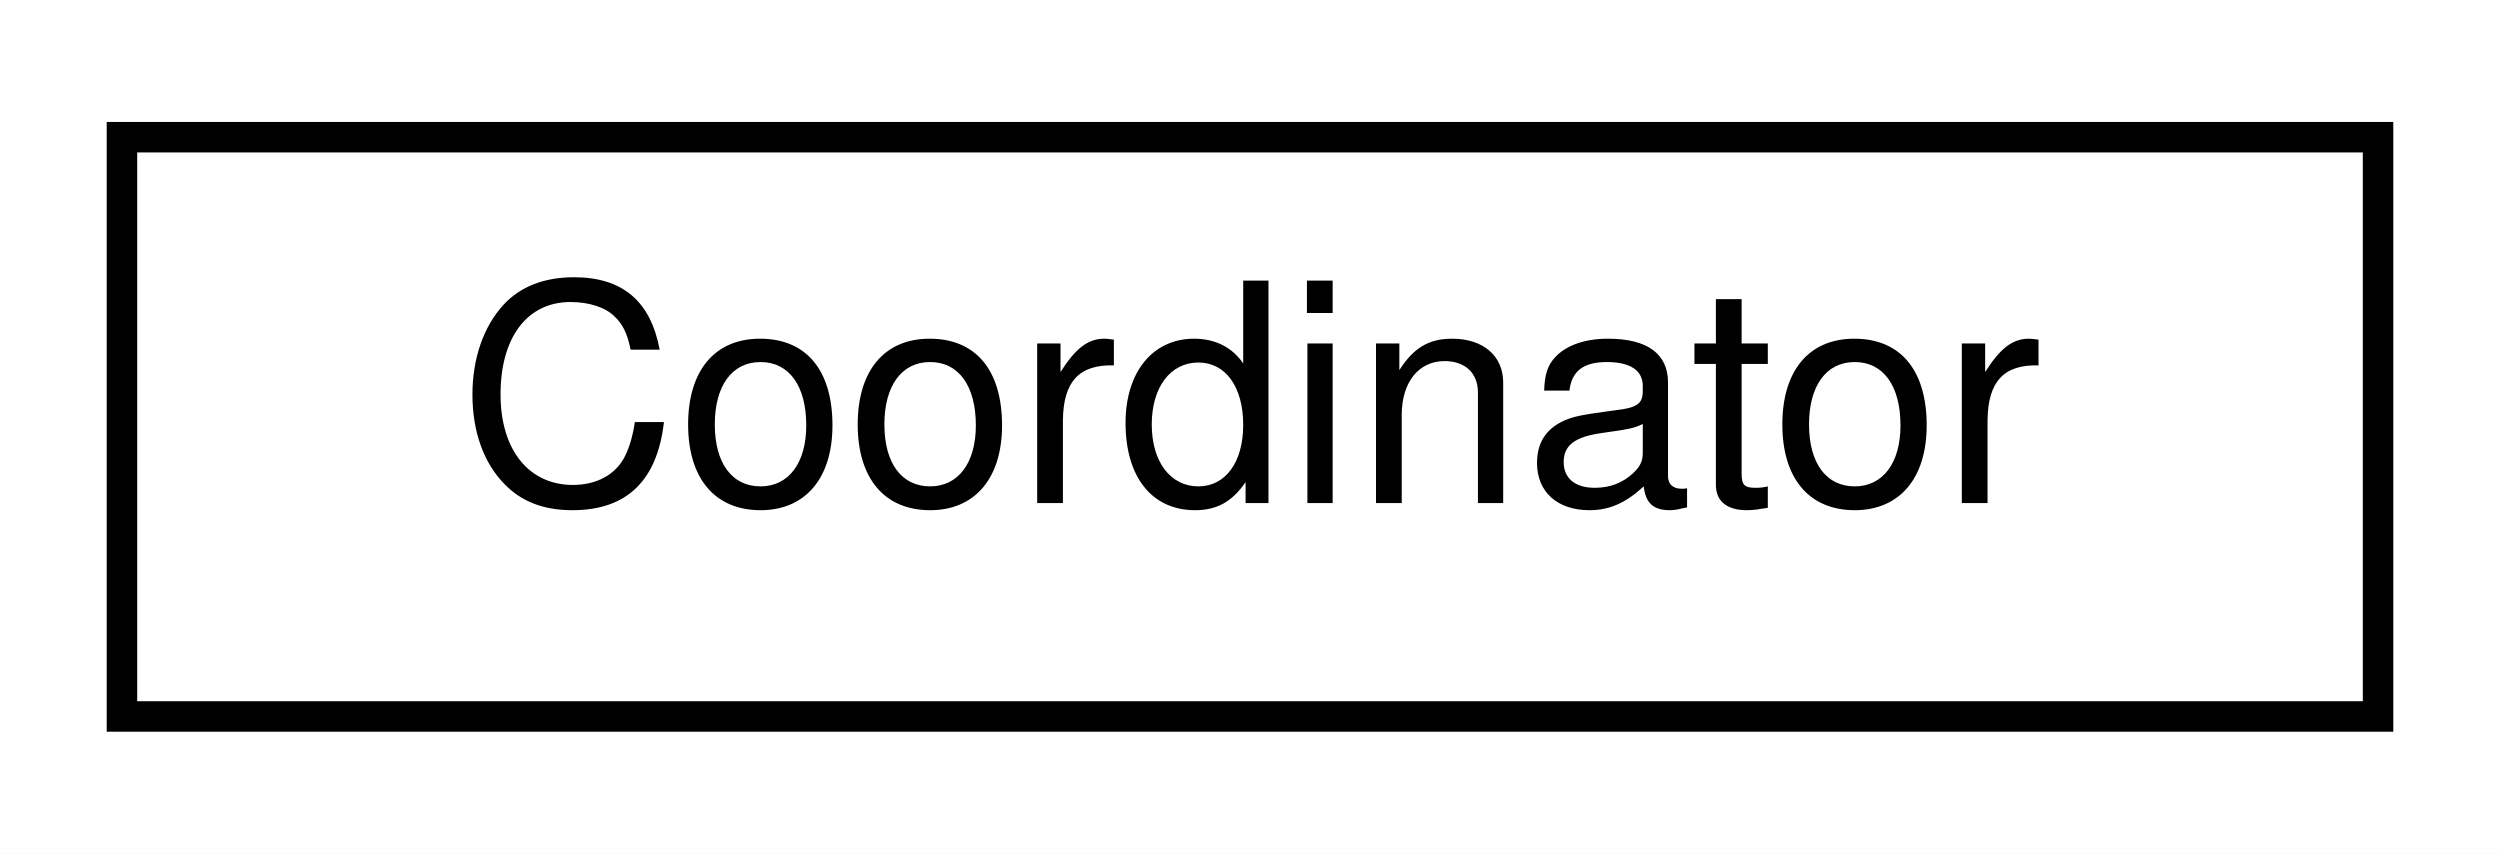
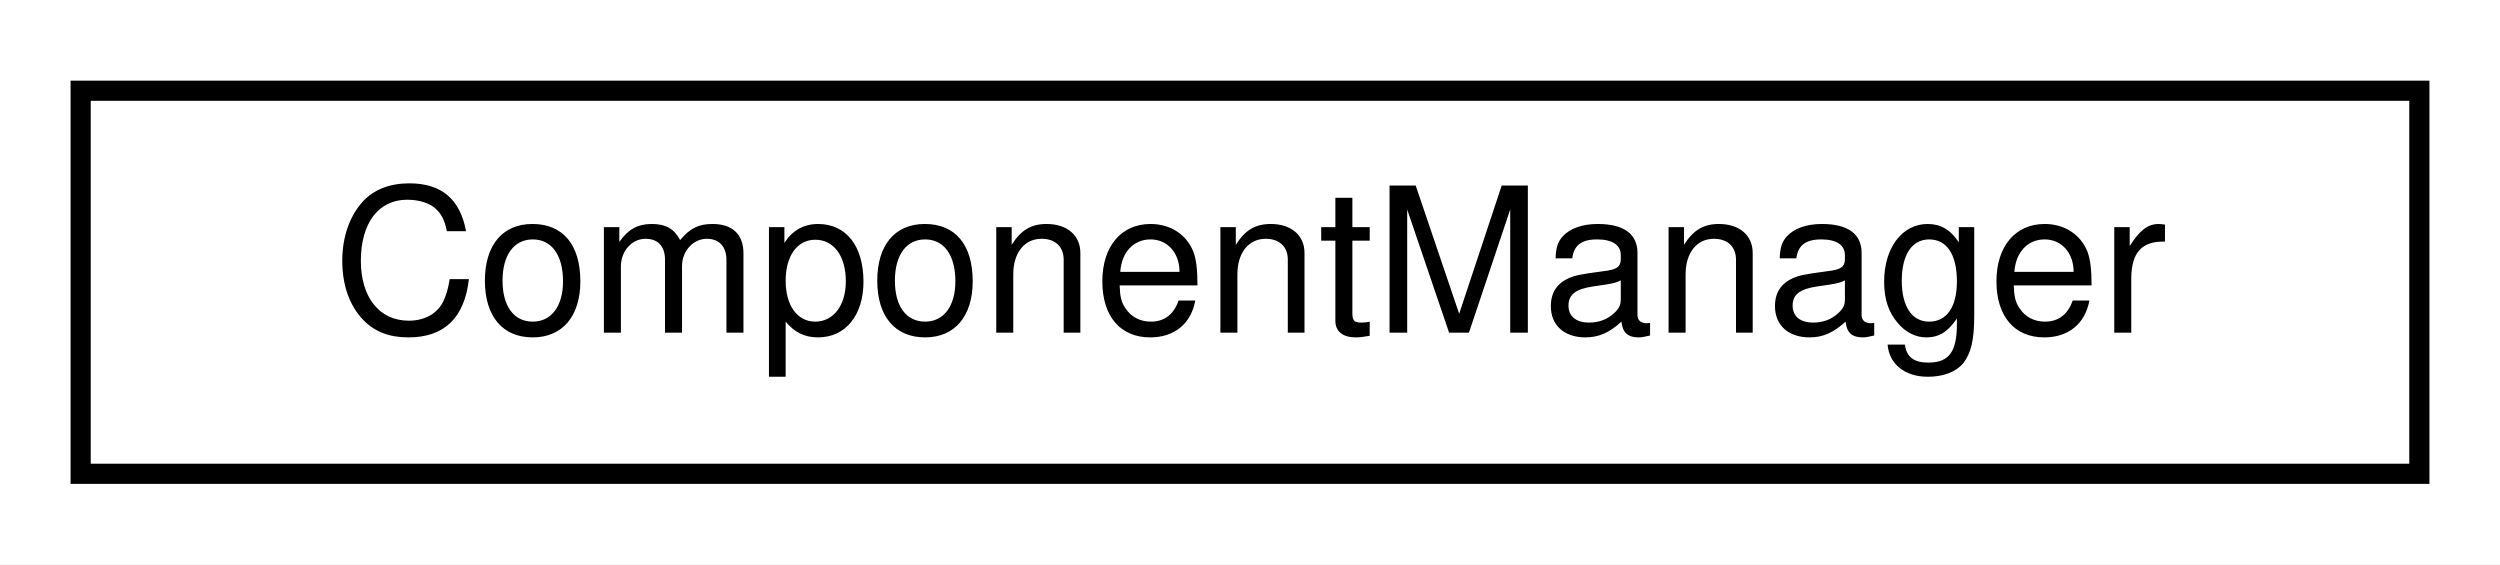
- <svg xmlns="http://www.w3.org/2000/svg" xmlns:xlink="http://www.w3.org/1999/xlink" width="82pt" height="28pt" viewBox="0.00 0.00 82.00 28.00">
+ <svg xmlns="http://www.w3.org/2000/svg" xmlns:xlink="http://www.w3.org/1999/xlink" width="124pt" height="28pt" viewBox="0.00 0.00 124.00 28.00">
  <g id="graph0" class="graph" transform="scale(1 1) rotate(0) translate(4 24)">
-     <polygon fill="white" stroke="transparent" points="-4,4 -4,-24 78,-24 78,4 -4,4" />
+     <polygon fill="white" stroke="transparent" points="-4,4 -4,-24 120,-24 120,4 -4,4" />
    <g id="node1" class="node">
      <g id="a_node1">
-         <a xlink:href="classCoordinator.html" target="_top" xlink:title="Coordinates entities, components, and systems.">
-           <polygon fill="white" stroke="black" points="0,-0.5 0,-19.5 74,-19.5 74,-0.5 0,-0.5" />
-           <text text-anchor="middle" x="37" y="-7.5" font-family="Helvetica,sans-Serif" font-size="10.00">Coordinator</text>
+         <a xlink:href="classComponentManager.html" target="_top" xlink:title="Manages component arrays and types.">
+           <polygon fill="white" stroke="black" points="0,-0.5 0,-19.5 116,-19.5 116,-0.5 0,-0.5" />
+           <text text-anchor="middle" x="58" y="-7.5" font-family="Helvetica,sans-Serif" font-size="10.00">ComponentManager</text>
        </a>
      </g>
    </g>
  </g>
</svg>
